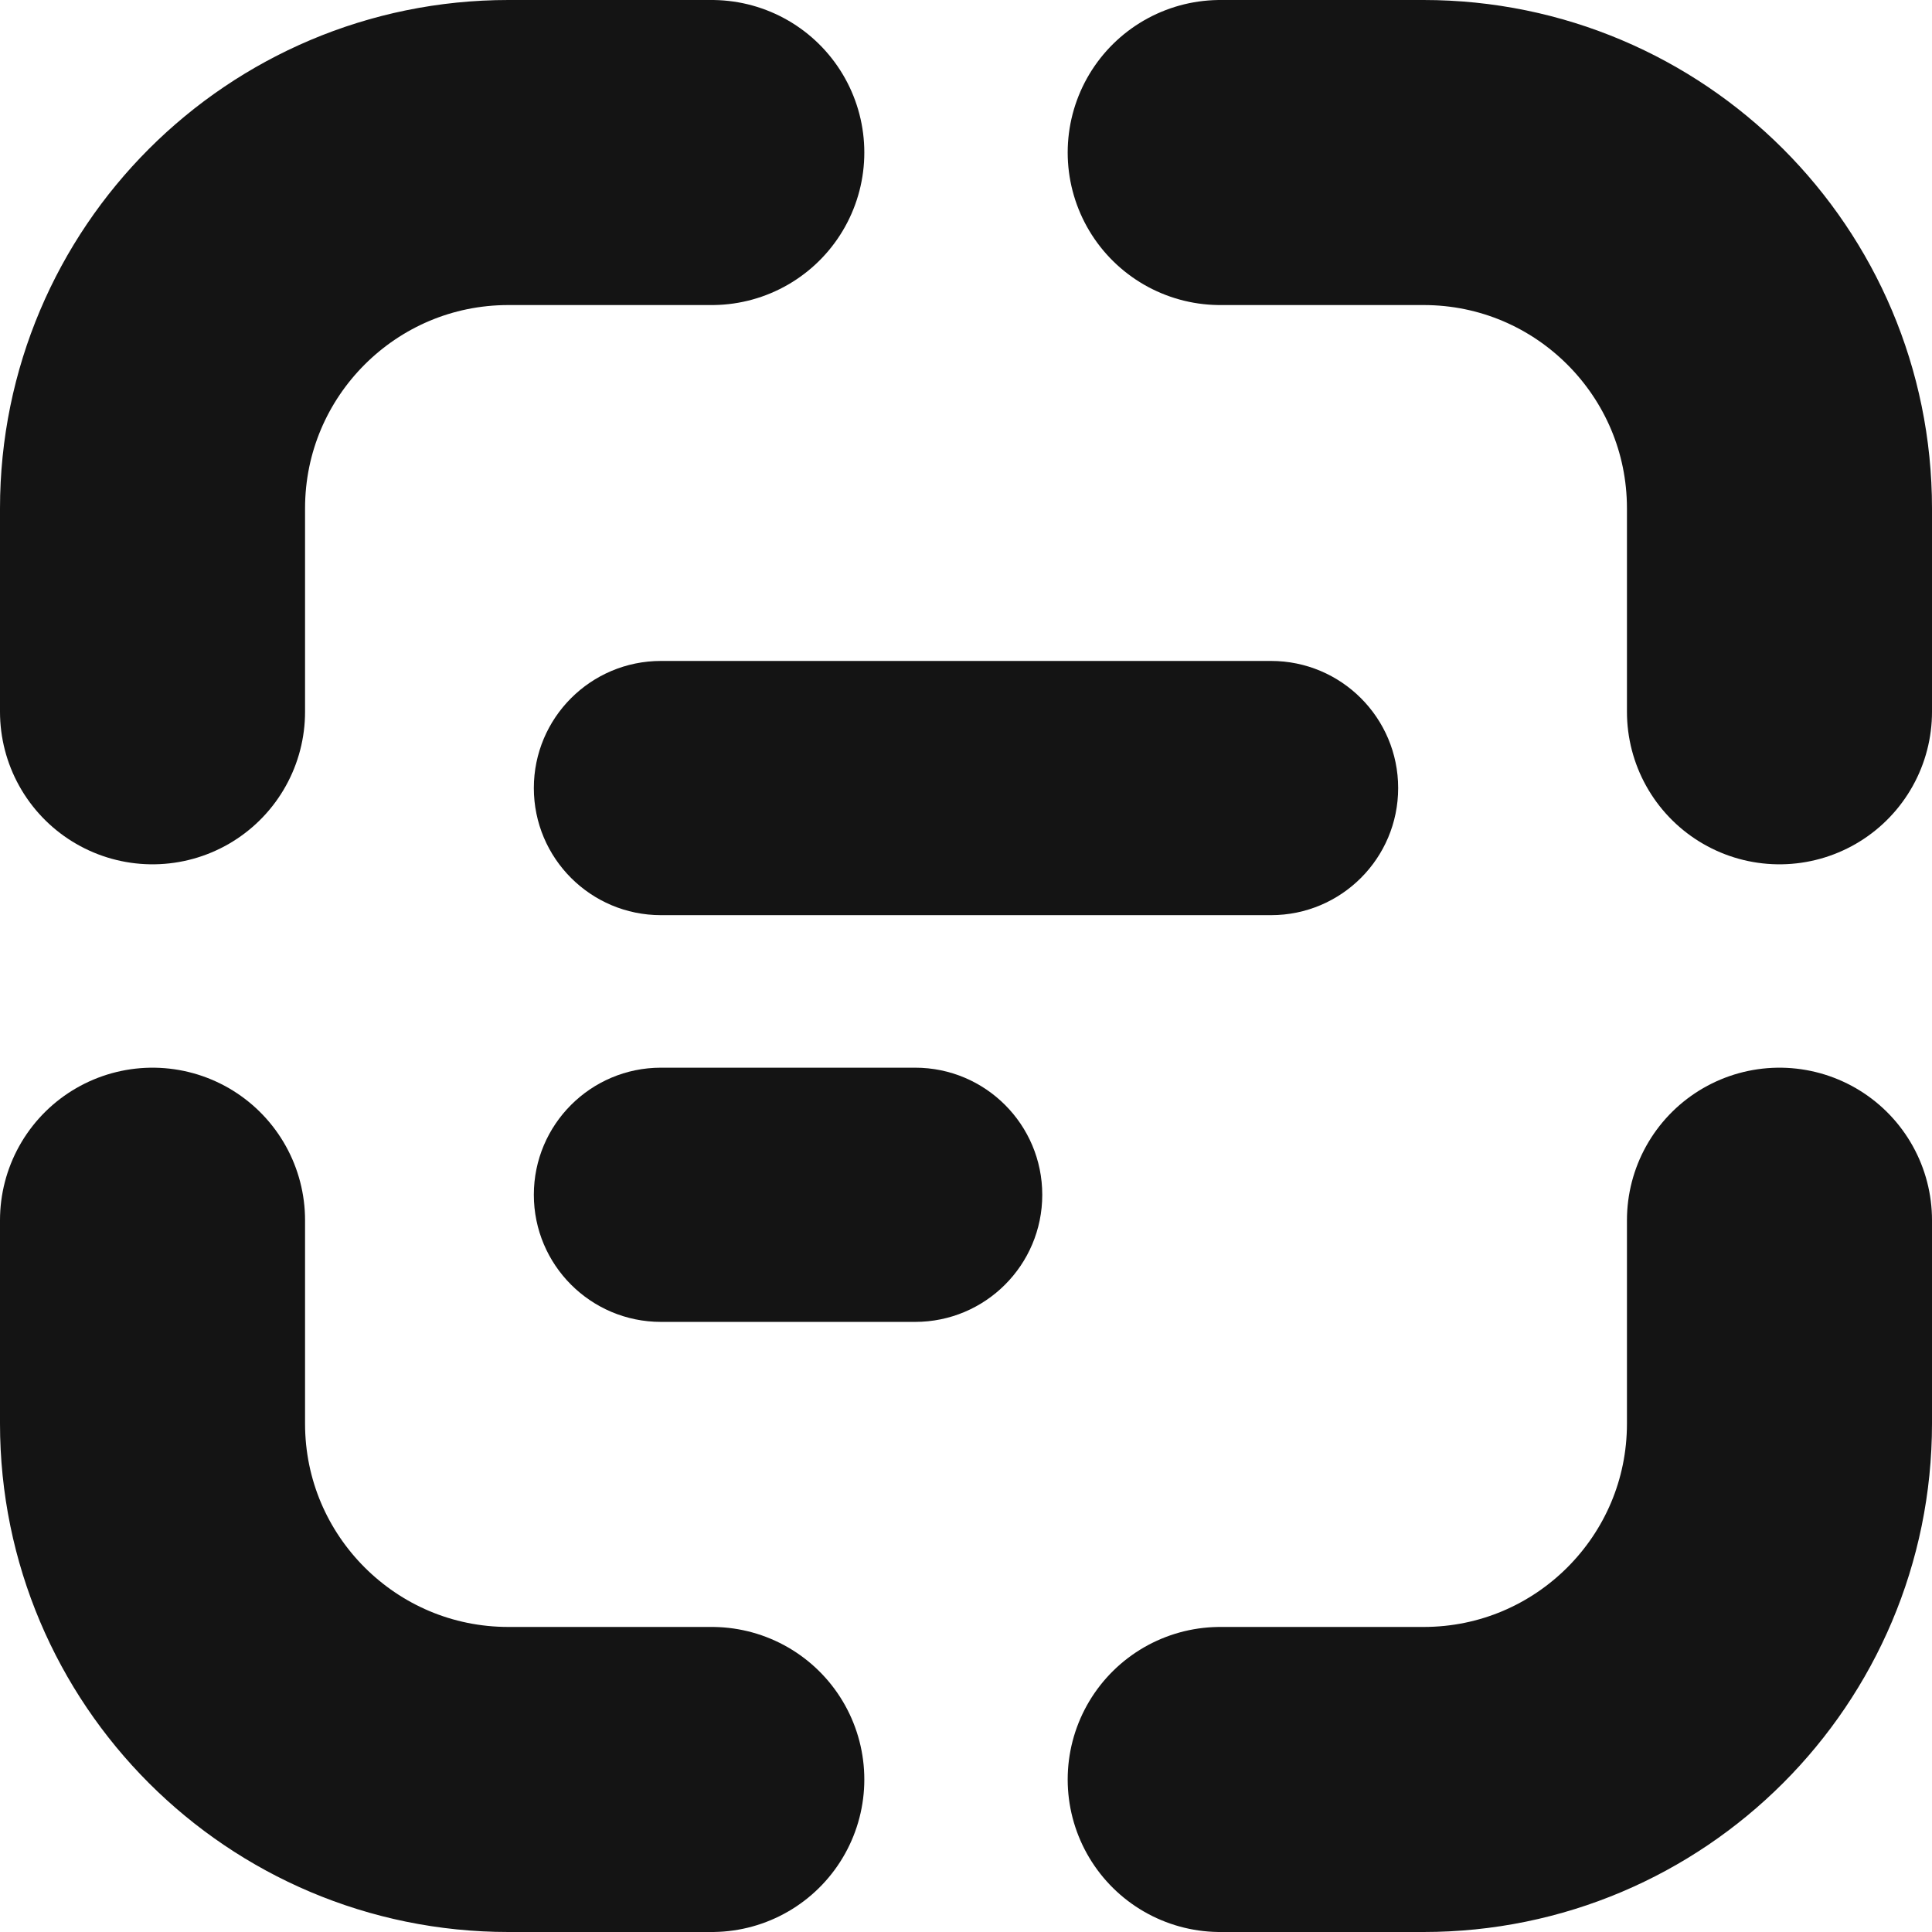
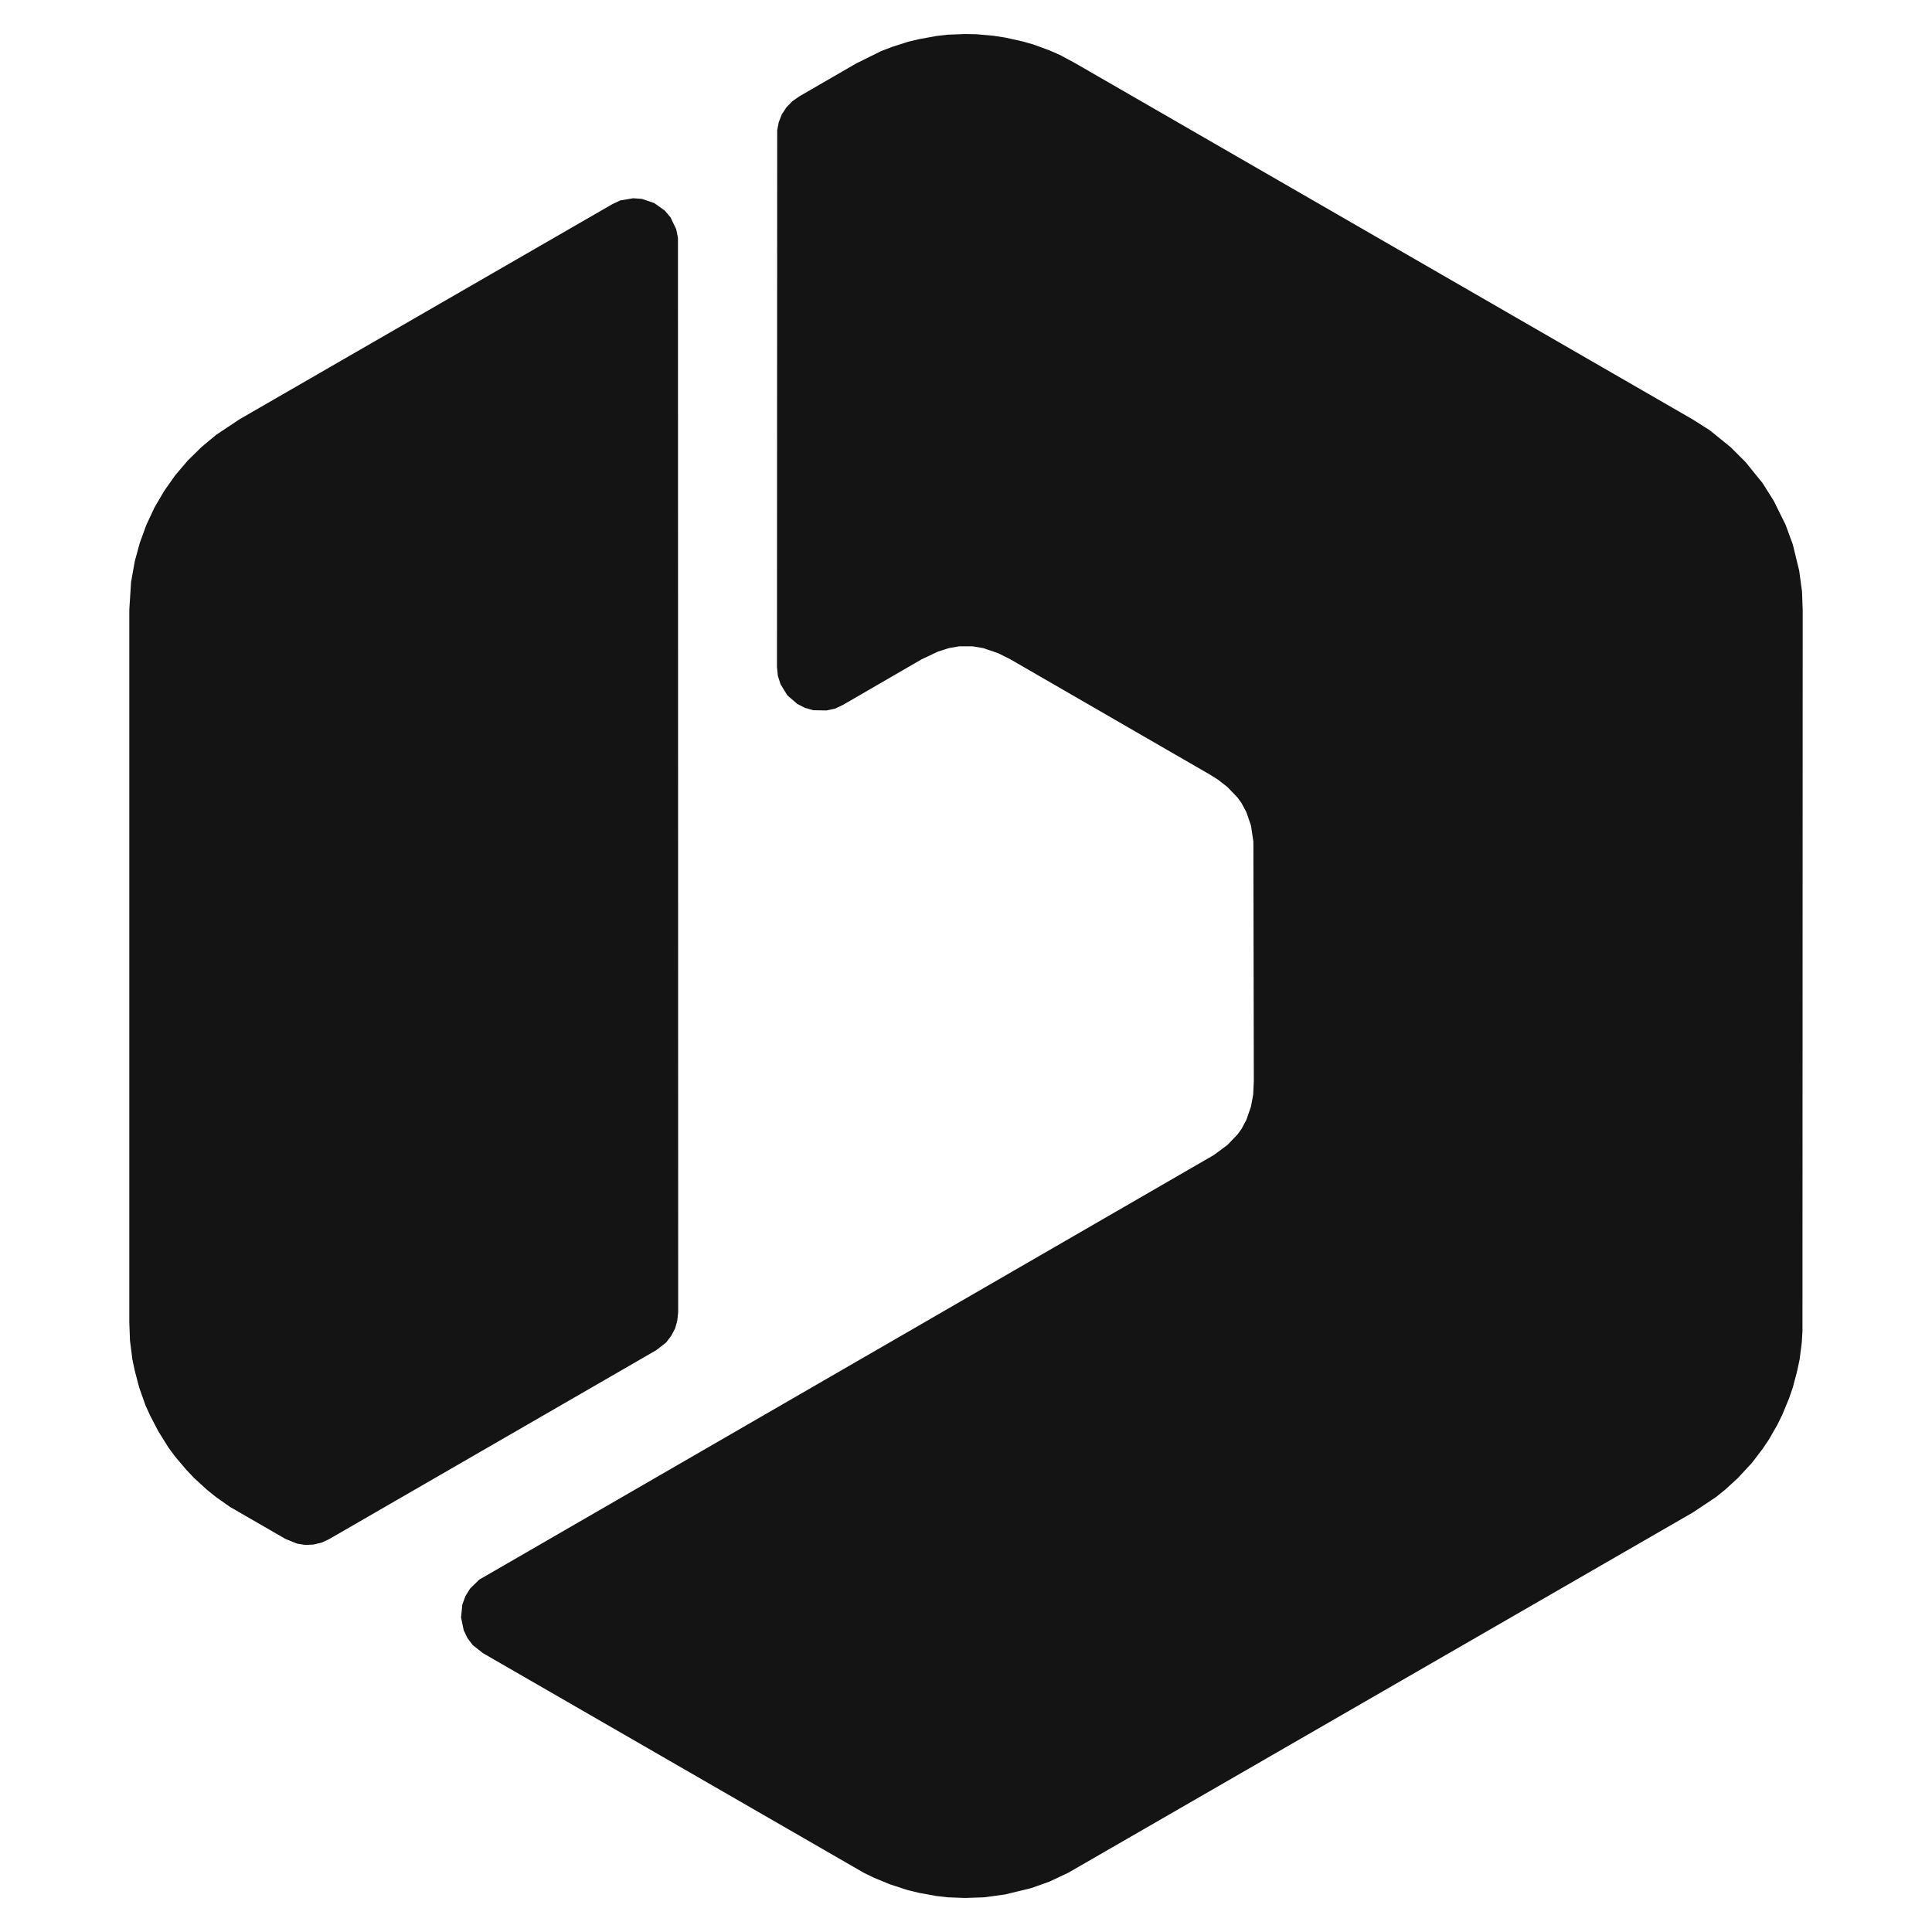
- <svg xmlns="http://www.w3.org/2000/svg" viewBox="12 12 76 76" width="256" height="256" role="img" aria-label="DPOLens">
-   <path d="M18 40V32A14 14 0 0 1 32 18H40" stroke="#141414" fill="none" stroke-width="12" stroke-linecap="round" stroke-linejoin="round" />
-   <path d="M60 18H68A14 14 0 0 1 82 32V40" stroke="#141414" fill="none" stroke-width="12" stroke-linecap="round" stroke-linejoin="round" />
-   <path d="M82 60V68A14 14 0 0 1 68 82H60" stroke="#141414" fill="none" stroke-width="12" stroke-linecap="round" stroke-linejoin="round" />
-   <path d="M40 82H32A14 14 0 0 1 18 68V60" stroke="#141414" fill="none" stroke-width="12" stroke-linecap="round" stroke-linejoin="round" />
-   <rect x="33" y="38" width="34" height="10" rx="5" fill="#141414" />
-   <rect x="33" y="54" width="20" height="10" rx="5" fill="#141414" />
+ <svg xmlns="http://www.w3.org/2000/svg" viewBox="6 6 88 88" width="256" height="256" role="img" aria-label="DPOLens">
+   <path d="M33.89 15.30L16.89 25.11L15.84 25.81L15.17 26.37L14.55 26.98L13.98 27.65L13.48 28.36L13.04 29.11L12.67 29.90L12.37 30.72L12.14 31.56L11.97 32.51L11.89 33.77L11.89 66.23L11.92 67.06L12.03 67.92L12.14 68.44L12.34 69.20L12.63 70.02L12.85 70.50L13.21 71.19L13.67 71.93L13.98 72.35L14.49 72.95L14.85 73.33L15.43 73.86L15.84 74.19L16.48 74.64L19.01 76.10L19.53 76.31L19.91 76.37L20.29 76.35L20.66 76.26L21.00 76.10L35.89 67.50L36.34 67.15L36.57 66.85L36.75 66.51L36.85 66.15L36.89 65.77L36.88 16.83L36.80 16.44L36.54 15.90L36.29 15.60L35.80 15.25L35.24 15.06L34.84 15.03L34.25 15.13Z" fill="#141414" />
+   <path d="M45.00 8.89L42.39 10.40L42.08 10.62L41.82 10.89L41.61 11.21L41.47 11.57L41.40 11.94L41.39 36.38L41.43 36.78L41.55 37.16L41.86 37.67L42.31 38.06L42.66 38.24L43.04 38.35L43.64 38.36L44.03 38.28L44.39 38.11L47.98 36.03L48.72 35.68L49.22 35.52L49.69 35.44L50.31 35.44L50.78 35.52L51.46 35.75L52.02 36.03L61.09 41.27L61.46 41.50L61.91 41.85L62.37 42.33L62.55 42.58L62.77 42.99L62.98 43.60L63.09 44.33L63.11 55.24L63.08 55.87L62.98 56.40L62.77 57.01L62.55 57.42L62.37 57.67L61.91 58.15L61.29 58.61L27.83 77.95L27.41 78.36L27.20 78.70L27.06 79.08L27.00 79.67L27.12 80.25L27.29 80.61L27.53 80.93L28.00 81.30L45.34 91.30L45.81 91.53L46.54 91.83L47.37 92.10L47.88 92.22L48.65 92.36L49.17 92.42L49.96 92.45L50.83 92.42L51.78 92.29L52.97 92.00L53.79 91.71L54.66 91.30L83.11 74.89L84.16 74.19L84.57 73.86L85.15 73.33L85.80 72.63L86.28 72.00L86.57 71.57L86.96 70.89L87.19 70.42L87.49 69.69L87.66 69.20L87.86 68.44L87.97 67.92L88.07 67.14L88.10 66.62L88.11 33.77L88.08 32.94L87.95 31.99L87.66 30.80L87.33 29.90L86.79 28.81L86.28 28.00L85.51 27.05L84.83 26.37L83.88 25.60L83.11 25.11L54.96 8.87L54.27 8.50L53.79 8.29L53.05 8.02L52.55 7.88L51.78 7.71L51.26 7.63L50.48 7.56L49.96 7.55L49.17 7.58L48.65 7.64L47.88 7.78L47.37 7.90L46.62 8.14L46.13 8.33Z" fill="#141414" />
</svg>
